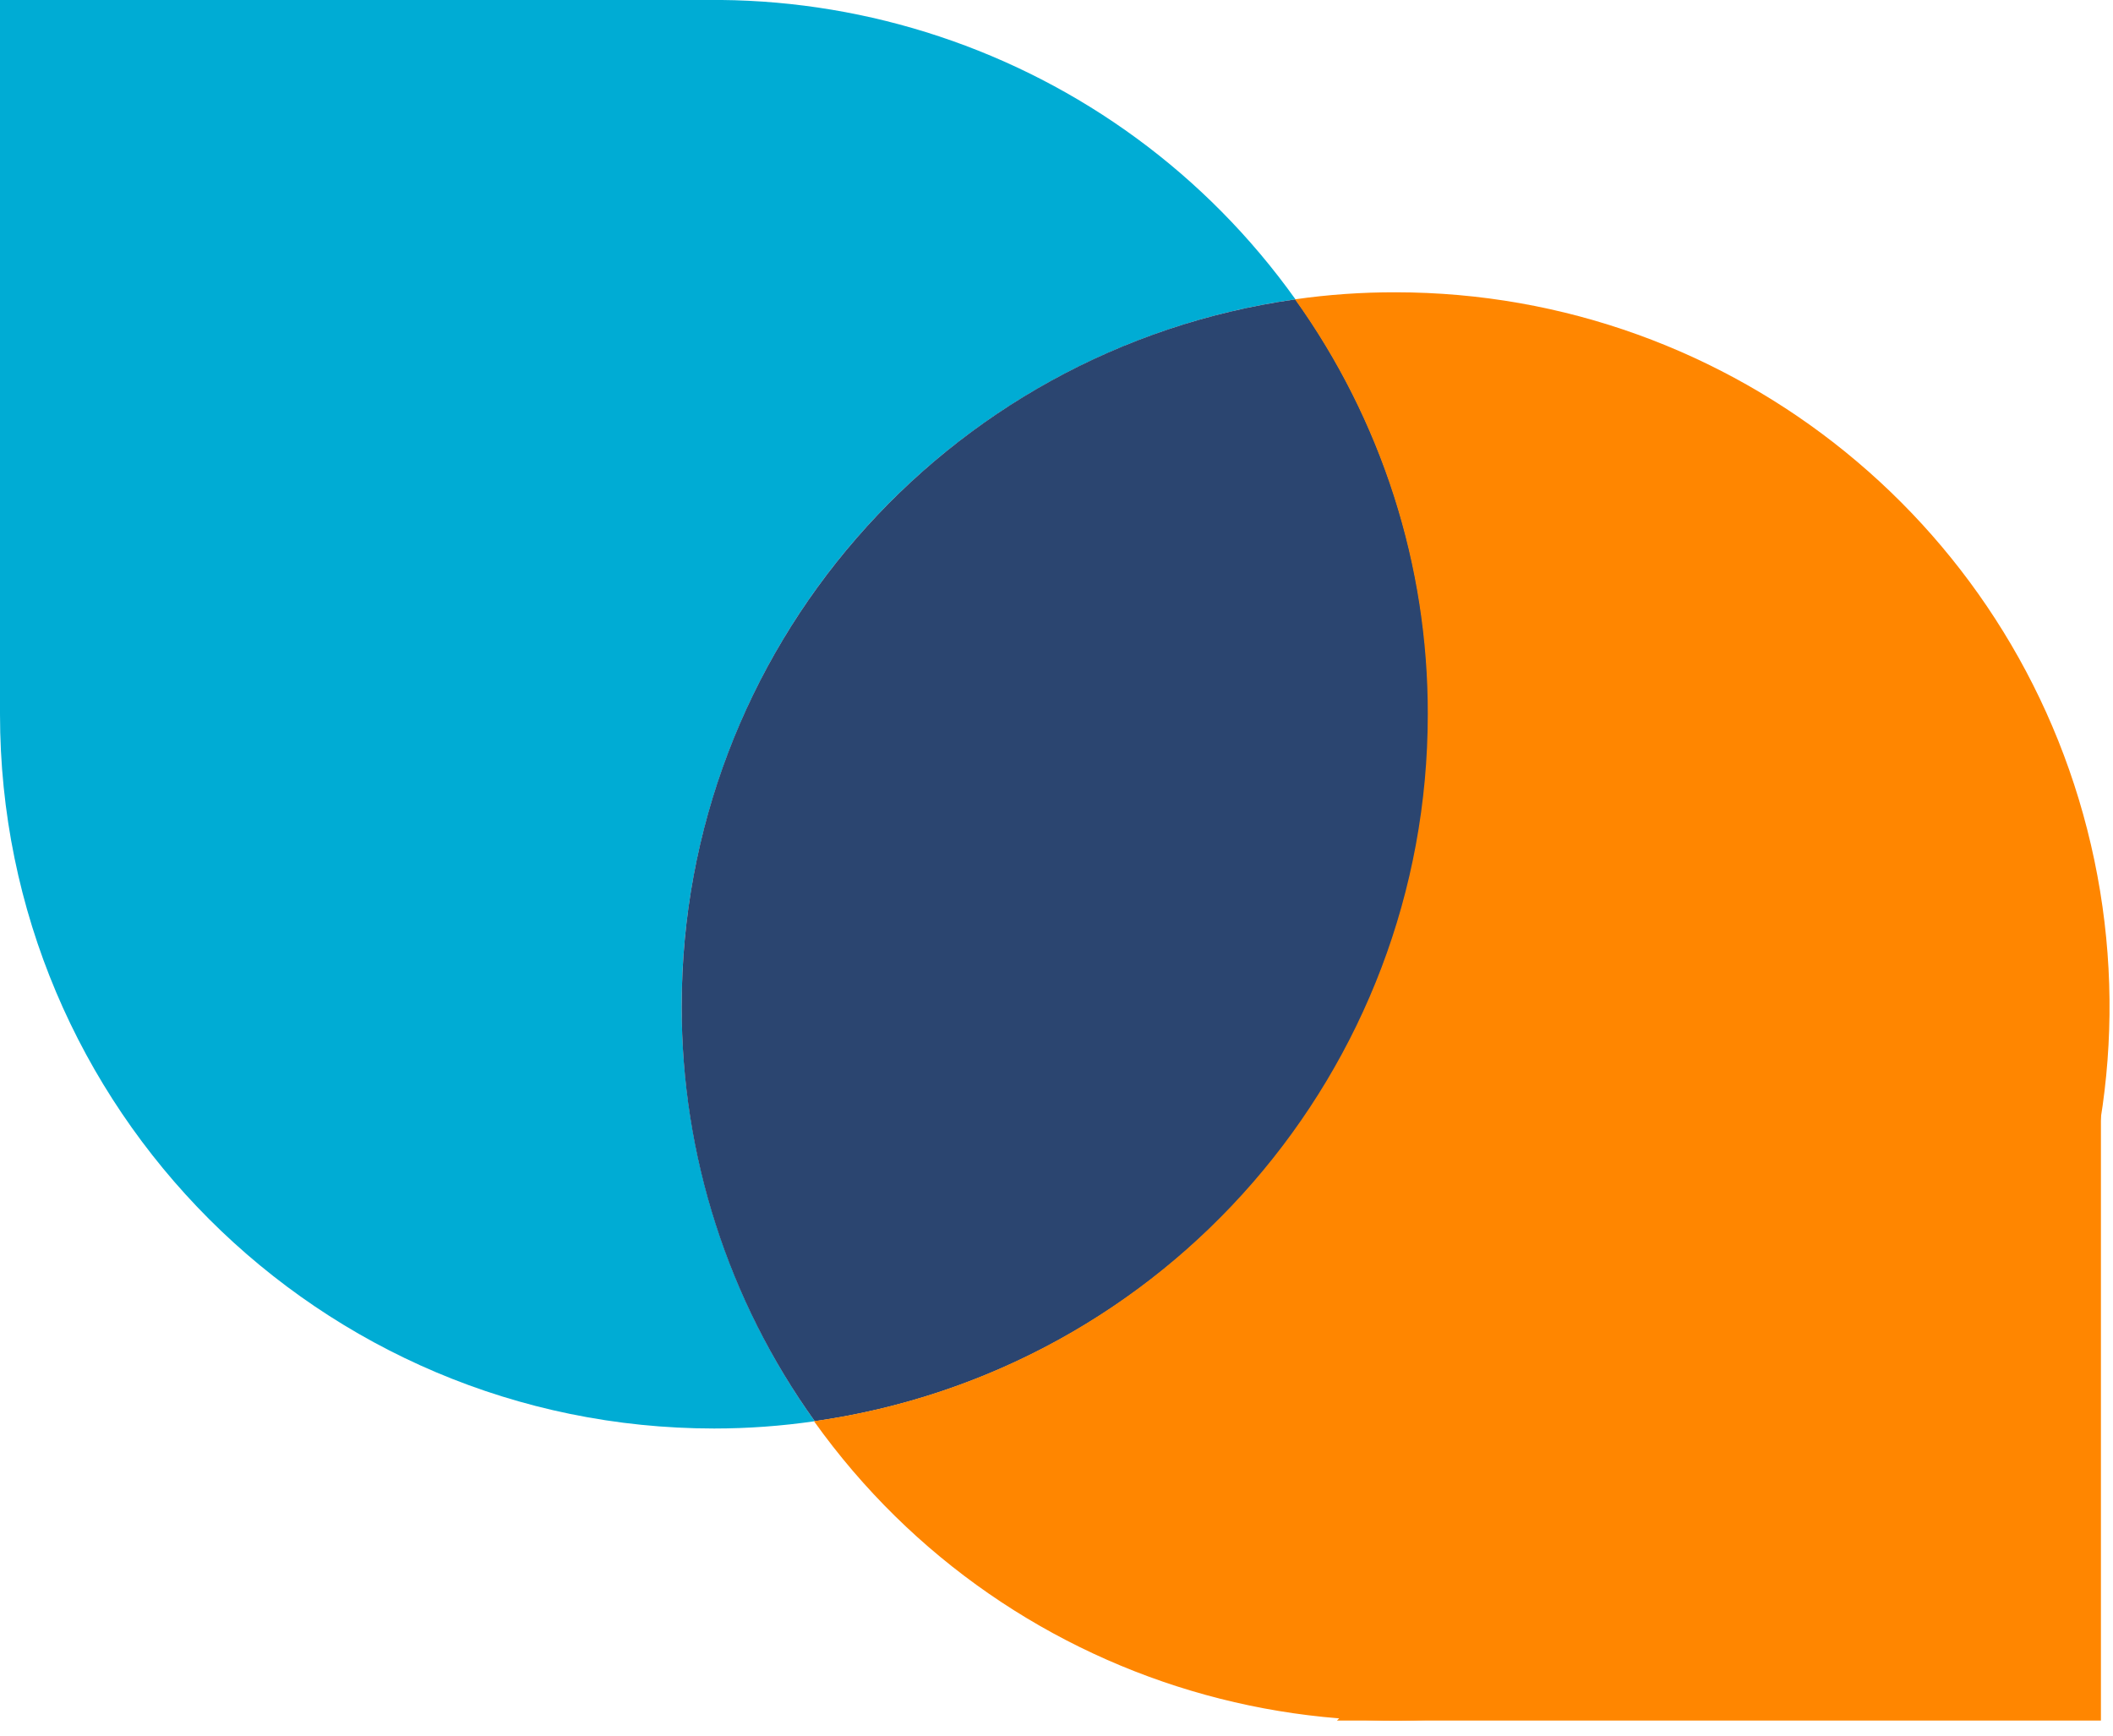
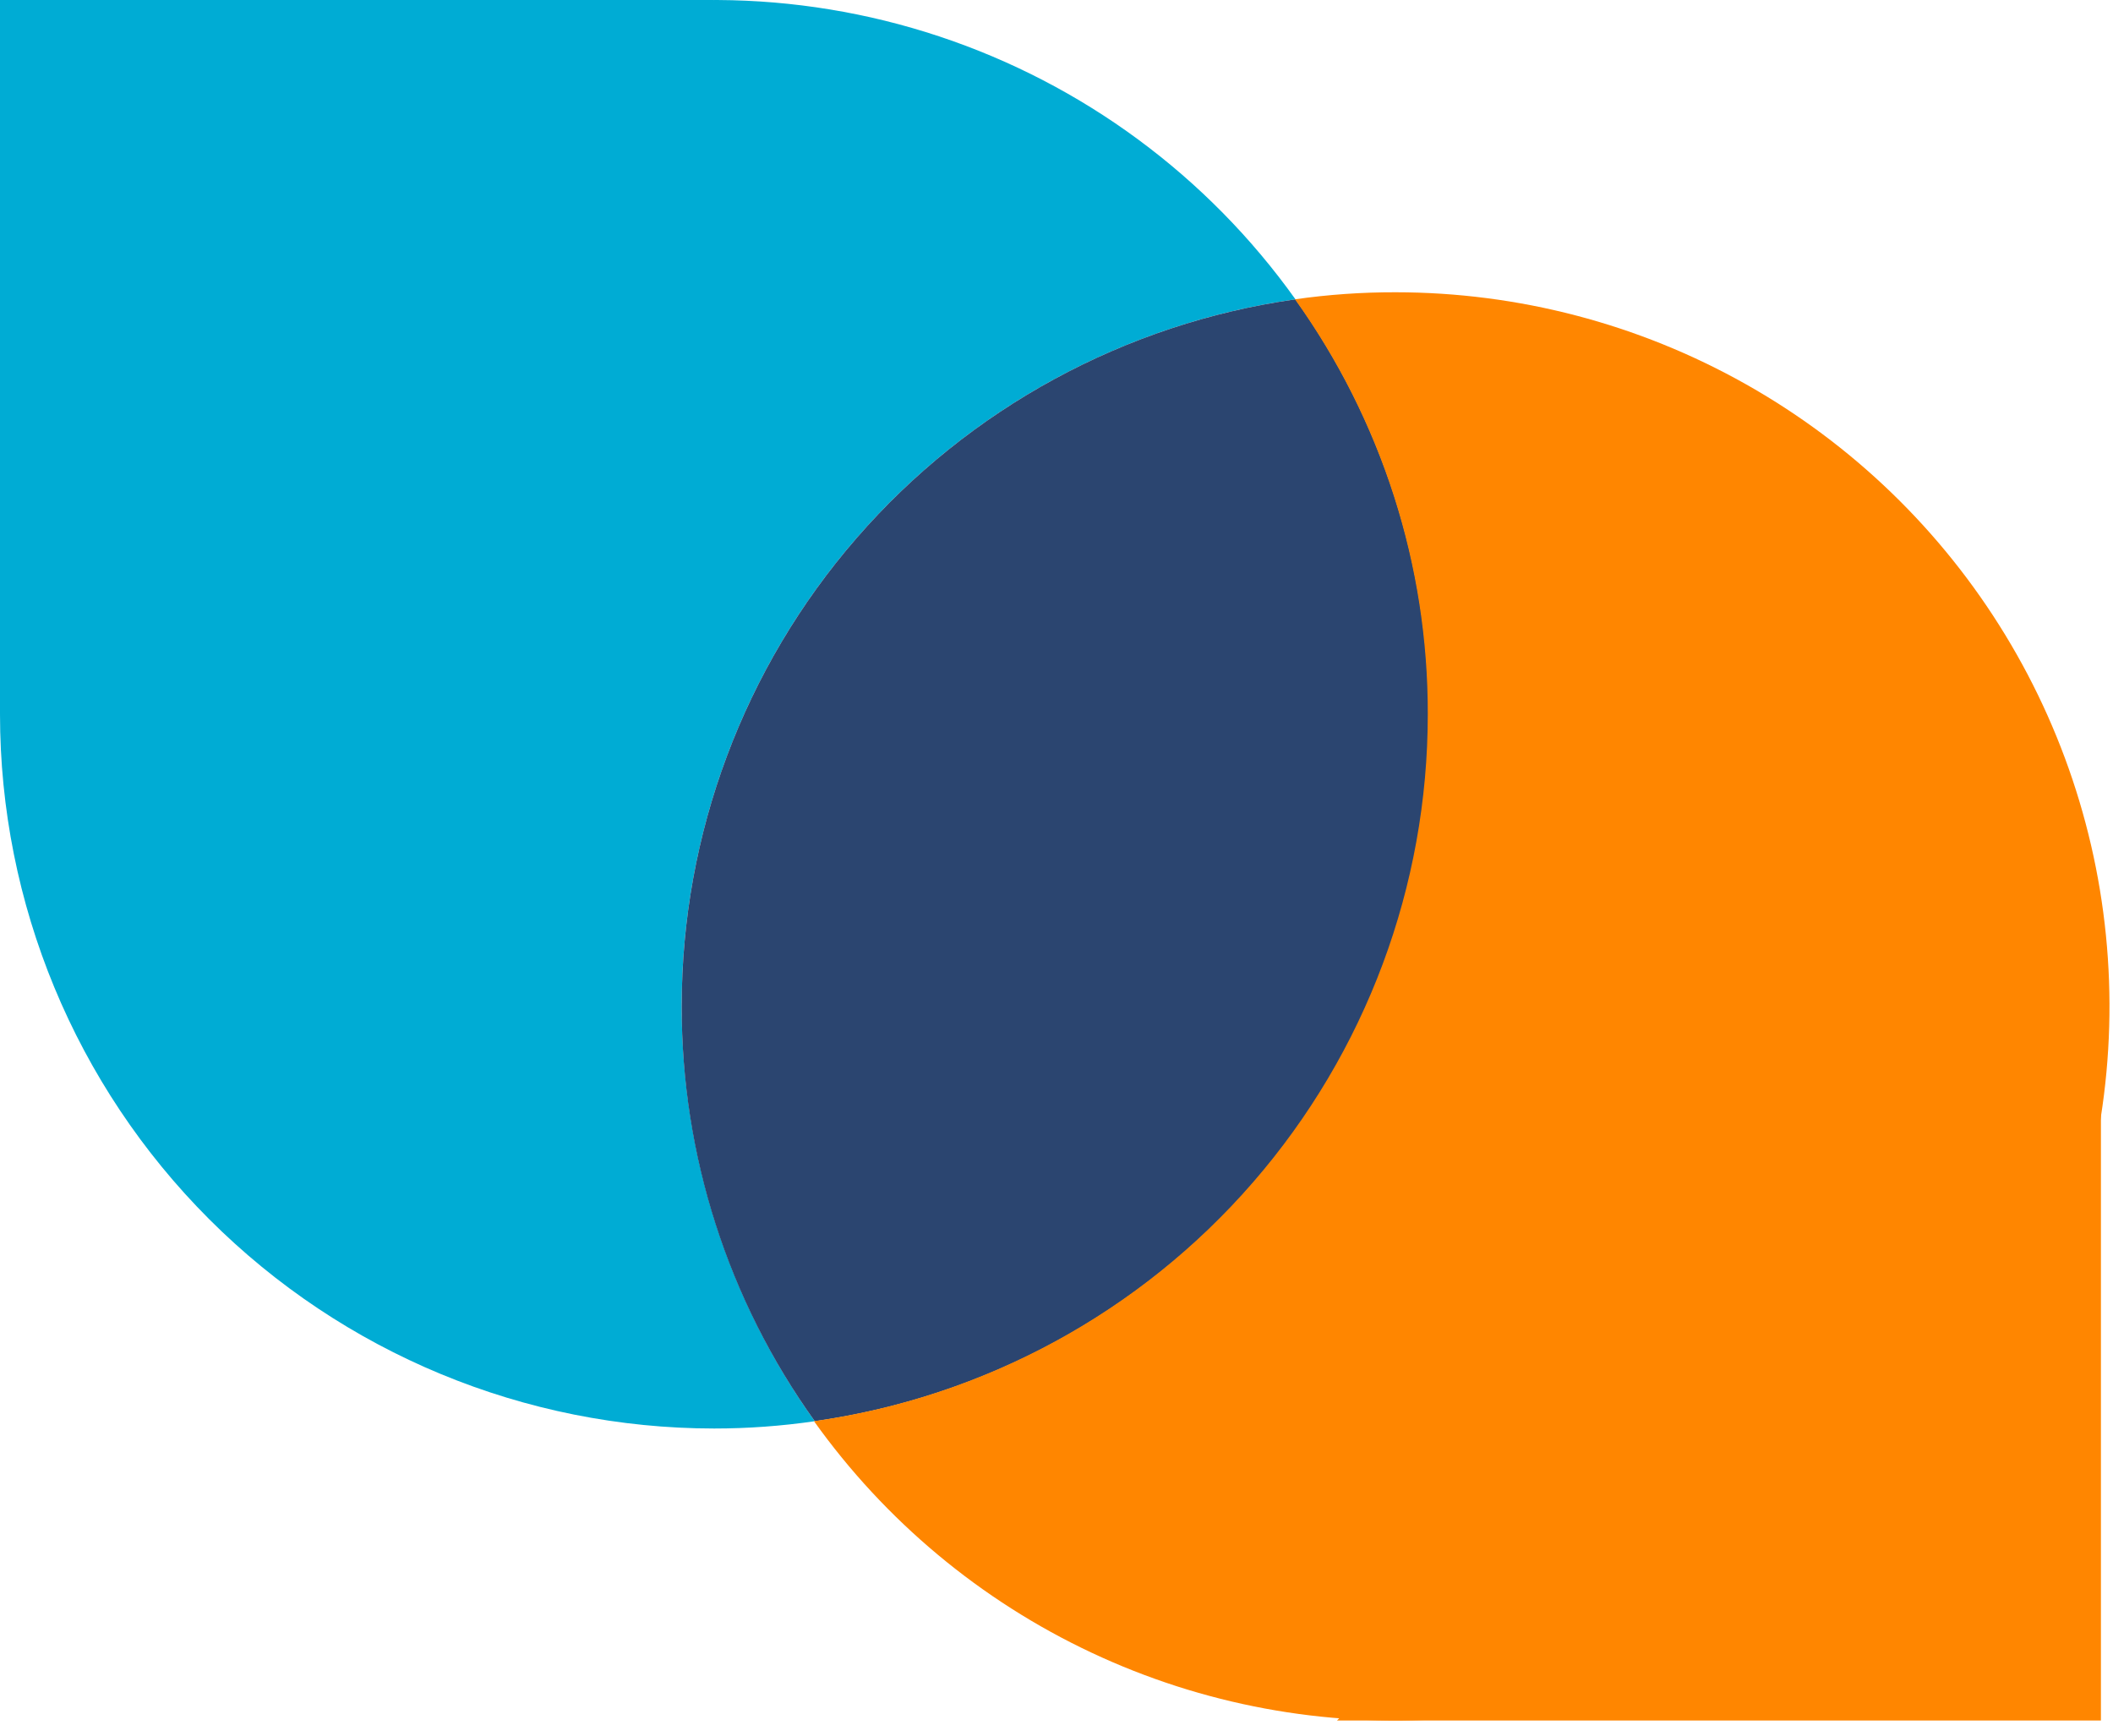
- <svg xmlns="http://www.w3.org/2000/svg" width="84" height="69" fill="none">
-   <path d="M0 28.39A28.39 28.39 0 0 1 51.5 11.9a28.38 28.38 0 0 0-19.11 44.6 27.8 27.8 0 0 1-4 .29A28.4 28.4 0 0 1 0 28.39Z" fill="#00ACD4" />
-   <path d="M28.39 0H0v28.39L28.39 0Z" fill="#00ACD4" />
-   <path d="M27.1 40a28.38 28.38 0 0 1 24.4-28.1 28.38 28.38 0 0 1-19.11 44.6A28.22 28.22 0 0 1 27.1 40Z" fill="#2B4570" />
-   <path d="M56.76 28.39a28.21 28.21 0 0 0-5.28-16.49 27.765 27.765 0 0 1 4-.28A28.39 28.39 0 1 1 32.36 56.5a28.38 28.38 0 0 0 24.4-28.11Z" fill="#FF8600" />
-   <path d="M53.15 68.4h30.37V38.03L53.15 68.4Z" fill="#FF8600" />
+ <svg xmlns="http://www.w3.org/2000/svg" width="84" height="69" viewBox="0 0 84 69" fill="none">
+   <path d="M0 28.39C-6.42543e-07 22.374 1.911 16.513 5.458 11.654C9.004 6.794 14.003 3.187 19.733 1.352C25.462 -0.482 31.627 -0.449 37.336 1.446C43.046 3.342 48.006 7.003 51.5 11.9C46.672 12.584 42.102 14.5 38.23 17.464C34.358 20.428 31.314 24.34 29.394 28.822C27.474 33.304 26.74 38.206 27.265 43.054C27.79 47.902 29.555 52.533 32.39 56.5C31.065 56.693 29.729 56.79 28.39 56.79C20.86 56.787 13.639 53.794 8.315 48.468C2.991 43.143 -4.66823e-07 35.92 0 28.39H0Z" fill="#00ACD4" />
+   <path d="M28.39 0H0V28.39L28.39 0Z" fill="#00ACD4" />
+   <path d="M27.1 40C27.099 33.163 29.568 26.555 34.051 21.393C38.534 16.23 44.73 12.859 51.5 11.9C54.335 15.868 56.1 20.499 56.625 25.347C57.149 30.195 56.416 35.096 54.496 39.578C52.575 44.06 49.532 47.972 45.66 50.936C41.788 53.9 37.218 55.816 32.39 56.5C28.94 51.691 27.089 45.919 27.1 40V40Z" fill="#2B4570" />
+   <path d="M56.76 28.389C56.772 22.475 54.925 16.706 51.48 11.899C52.805 11.71 54.142 11.616 55.48 11.619C60.348 11.621 65.133 12.874 69.376 15.258C73.62 17.642 77.179 21.078 79.712 25.234C82.246 29.39 83.668 34.128 83.842 38.992C84.016 43.856 82.937 48.684 80.708 53.011C78.479 57.338 75.175 61.019 71.113 63.701C67.052 66.383 62.368 67.975 57.514 68.326C52.659 68.676 47.795 67.772 43.391 65.701C38.986 63.63 35.188 60.461 32.36 56.499C39.132 55.54 45.329 52.168 49.812 47.003C54.296 41.838 56.763 35.228 56.76 28.389V28.389Z" fill="#FF8600" />
+   <path d="M53.15 68.399H83.52V38.029L53.15 68.399Z" fill="#FF8600" />
</svg>
